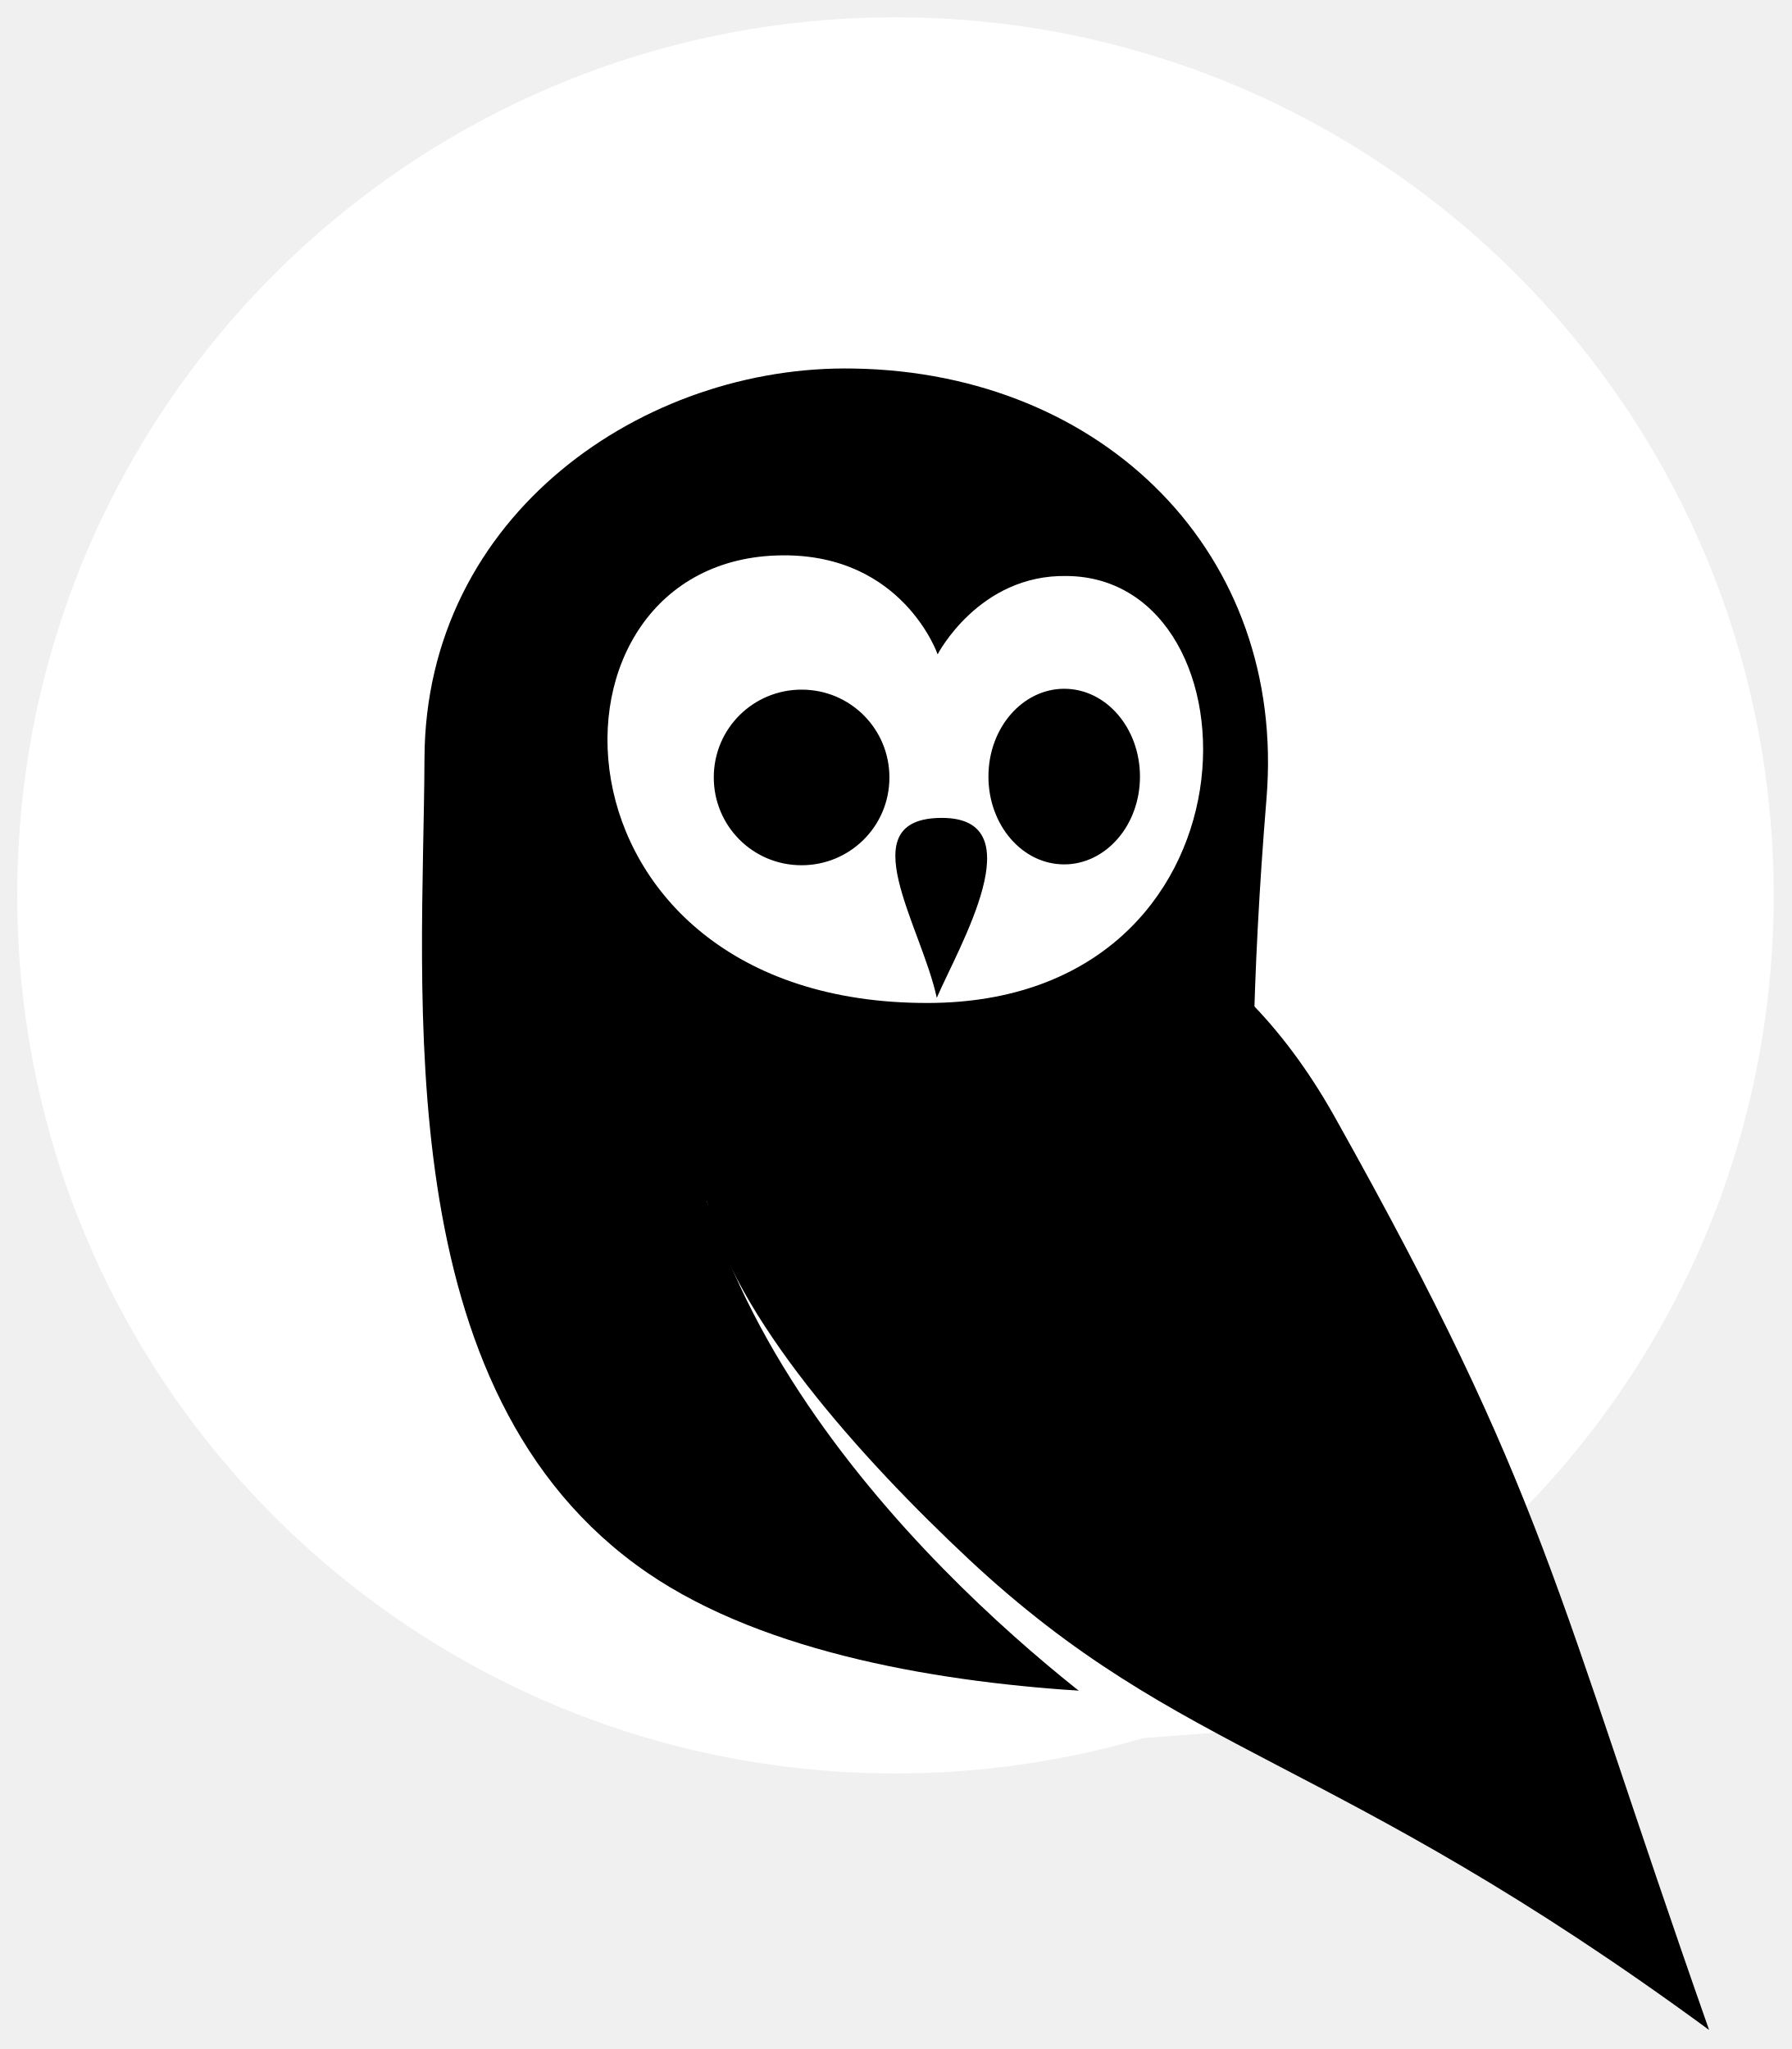
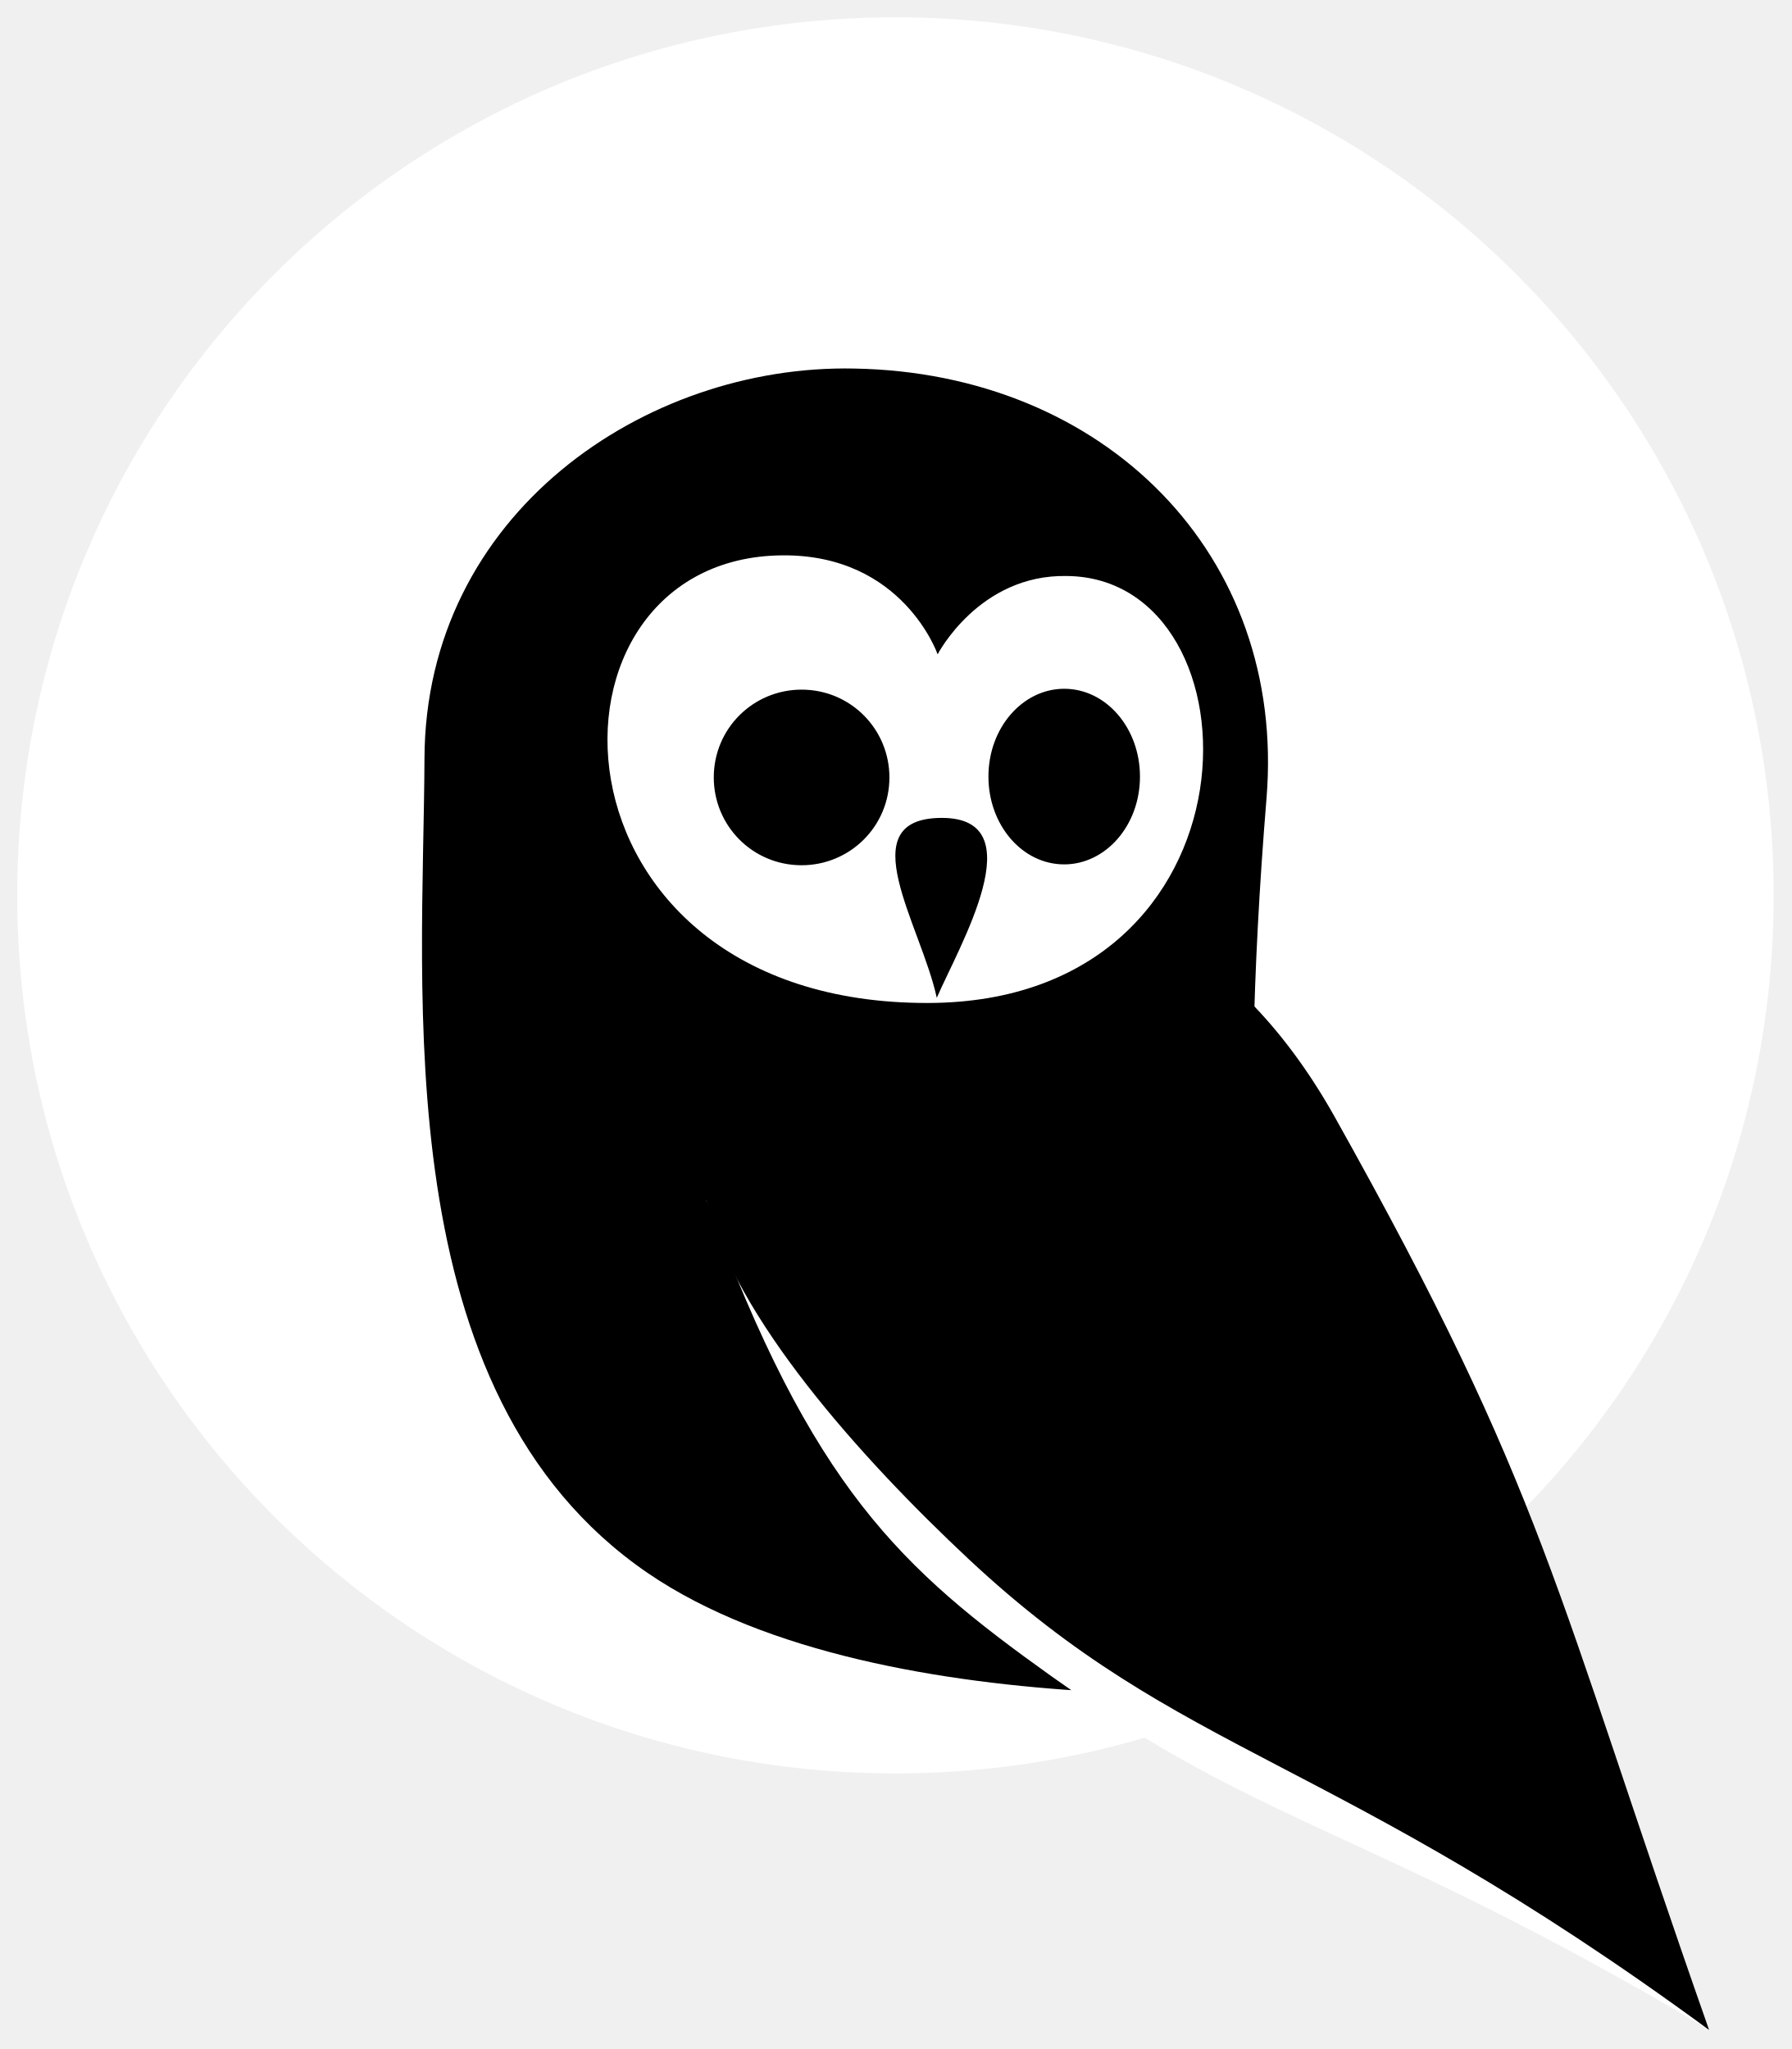
<svg xmlns="http://www.w3.org/2000/svg" width="786.5" height="899.6" viewBox="0 0 208.1 238.0">
  <path d="M104 2C47.6 2 2 47.6 2 104s45.6 102 102 102 102-45.6 102-102S160.3 2 104 2z" fill="#fff" />
-   <path d="M147.1 92.7c-6.9 83.9 10.8 103.4 10.8 103.4s-55.1 5.5-82.7-13.4c-30.5-20.9-26.0-67.5-25.9-94.6.1-28.4 25.6-45.8 49.9-45.3C128.3 43.3 149.4 64.4 147.1 92.7z" />
-   <path d="M82.1 139.5c11.3 36.3 50.6 62.4 50.6 62.4l18.5-1.4z" fill="#fff" />
+   <path d="M147.1 92.7c-6.9 83.9 10.8 103.4 10.8 103.4s-55.1 5.5-82.7-13.4c-30.5-20.9-26-67.5-25.9-94.6.1-28.4 25.6-45.8 49.9-45.3 29.1.5 50.2 21.6 47.9 49.9z" />
+   <path d="M82.1 139.5c12.2 33.3 22.5 42.7 40.0 55.2 25.3 18.0 36.6 17.5 76.3 41.0-38.3-36.0-85.6-50.6-116.4-96.3z" fill="#fff" />
  <path d="M82.1 139.5c3 13.3 17.9 29.9 30.4 41.6 24.8 23.2 42 22.4 86 54.7-18.2-51.8-18.8-62-43.5-106.1-24.7-44-67.6-20.3-67.6-20.3S79 126 82.1 139.3z" />
-   <path d="M108.9 76.0s-4.0-11.6-18.0-11.5c-30.0.2-28.8 52.1 16.9 52.0 39.6-.1 39.2-49.4 16.1-49.6-10.2-.2-15.0 9.1-15.0 9.1z" fill="#fff" />
-   <path d="M109.4 95.0c10.8.0 2.0 14.9-.6 20.9-1.8-8.4-10.2-20.9.6-20.9zM93.1 80.1c-5.6 0-10.2 4.5-10.2 10.2 0 5.6 4.5 10.2 10.2 10.2 5.6 0 10.2-4.5 10.2-10.2 0-5.6-4.5-10.2-10.2-10.2zm30.5-.1c-4.8 0-8.8 4.5-8.8 10.2 0 5.6 3.9 10.2 8.8 10.2 4.8 0 8.8-4.5 8.8-10.2 0-5.6-3.9-10.2-8.8-10.2z" />
+   <path d="M108.9 76s-4-11.6-18-11.5c-30 .2-28.8 52.1 16.9 52 39.6-.1 39.2-49.4 16.1-49.6-10.2-.2-15 9.1-15 9.1z" fill="#fff" />
+   <path d="M109.4 95c10.8 0 2 14.9-.6 20.9-1.8-8.4-10.2-20.9.6-20.9zM93.1 80.1c-5.6 0-10.2 4.5-10.2 10.2 0 5.6 4.5 10.2 10.2 10.2 5.6 0 10.2-4.5 10.2-10.2 0-5.6-4.5-10.2-10.2-10.2zm30.5-.1c-4.8 0-8.8 4.5-8.8 10.2 0 5.6 3.9 10.2 8.8 10.2 4.8 0 8.8-4.5 8.8-10.2 0-5.6-3.9-10.2-8.8-10.2z" />
</svg>
